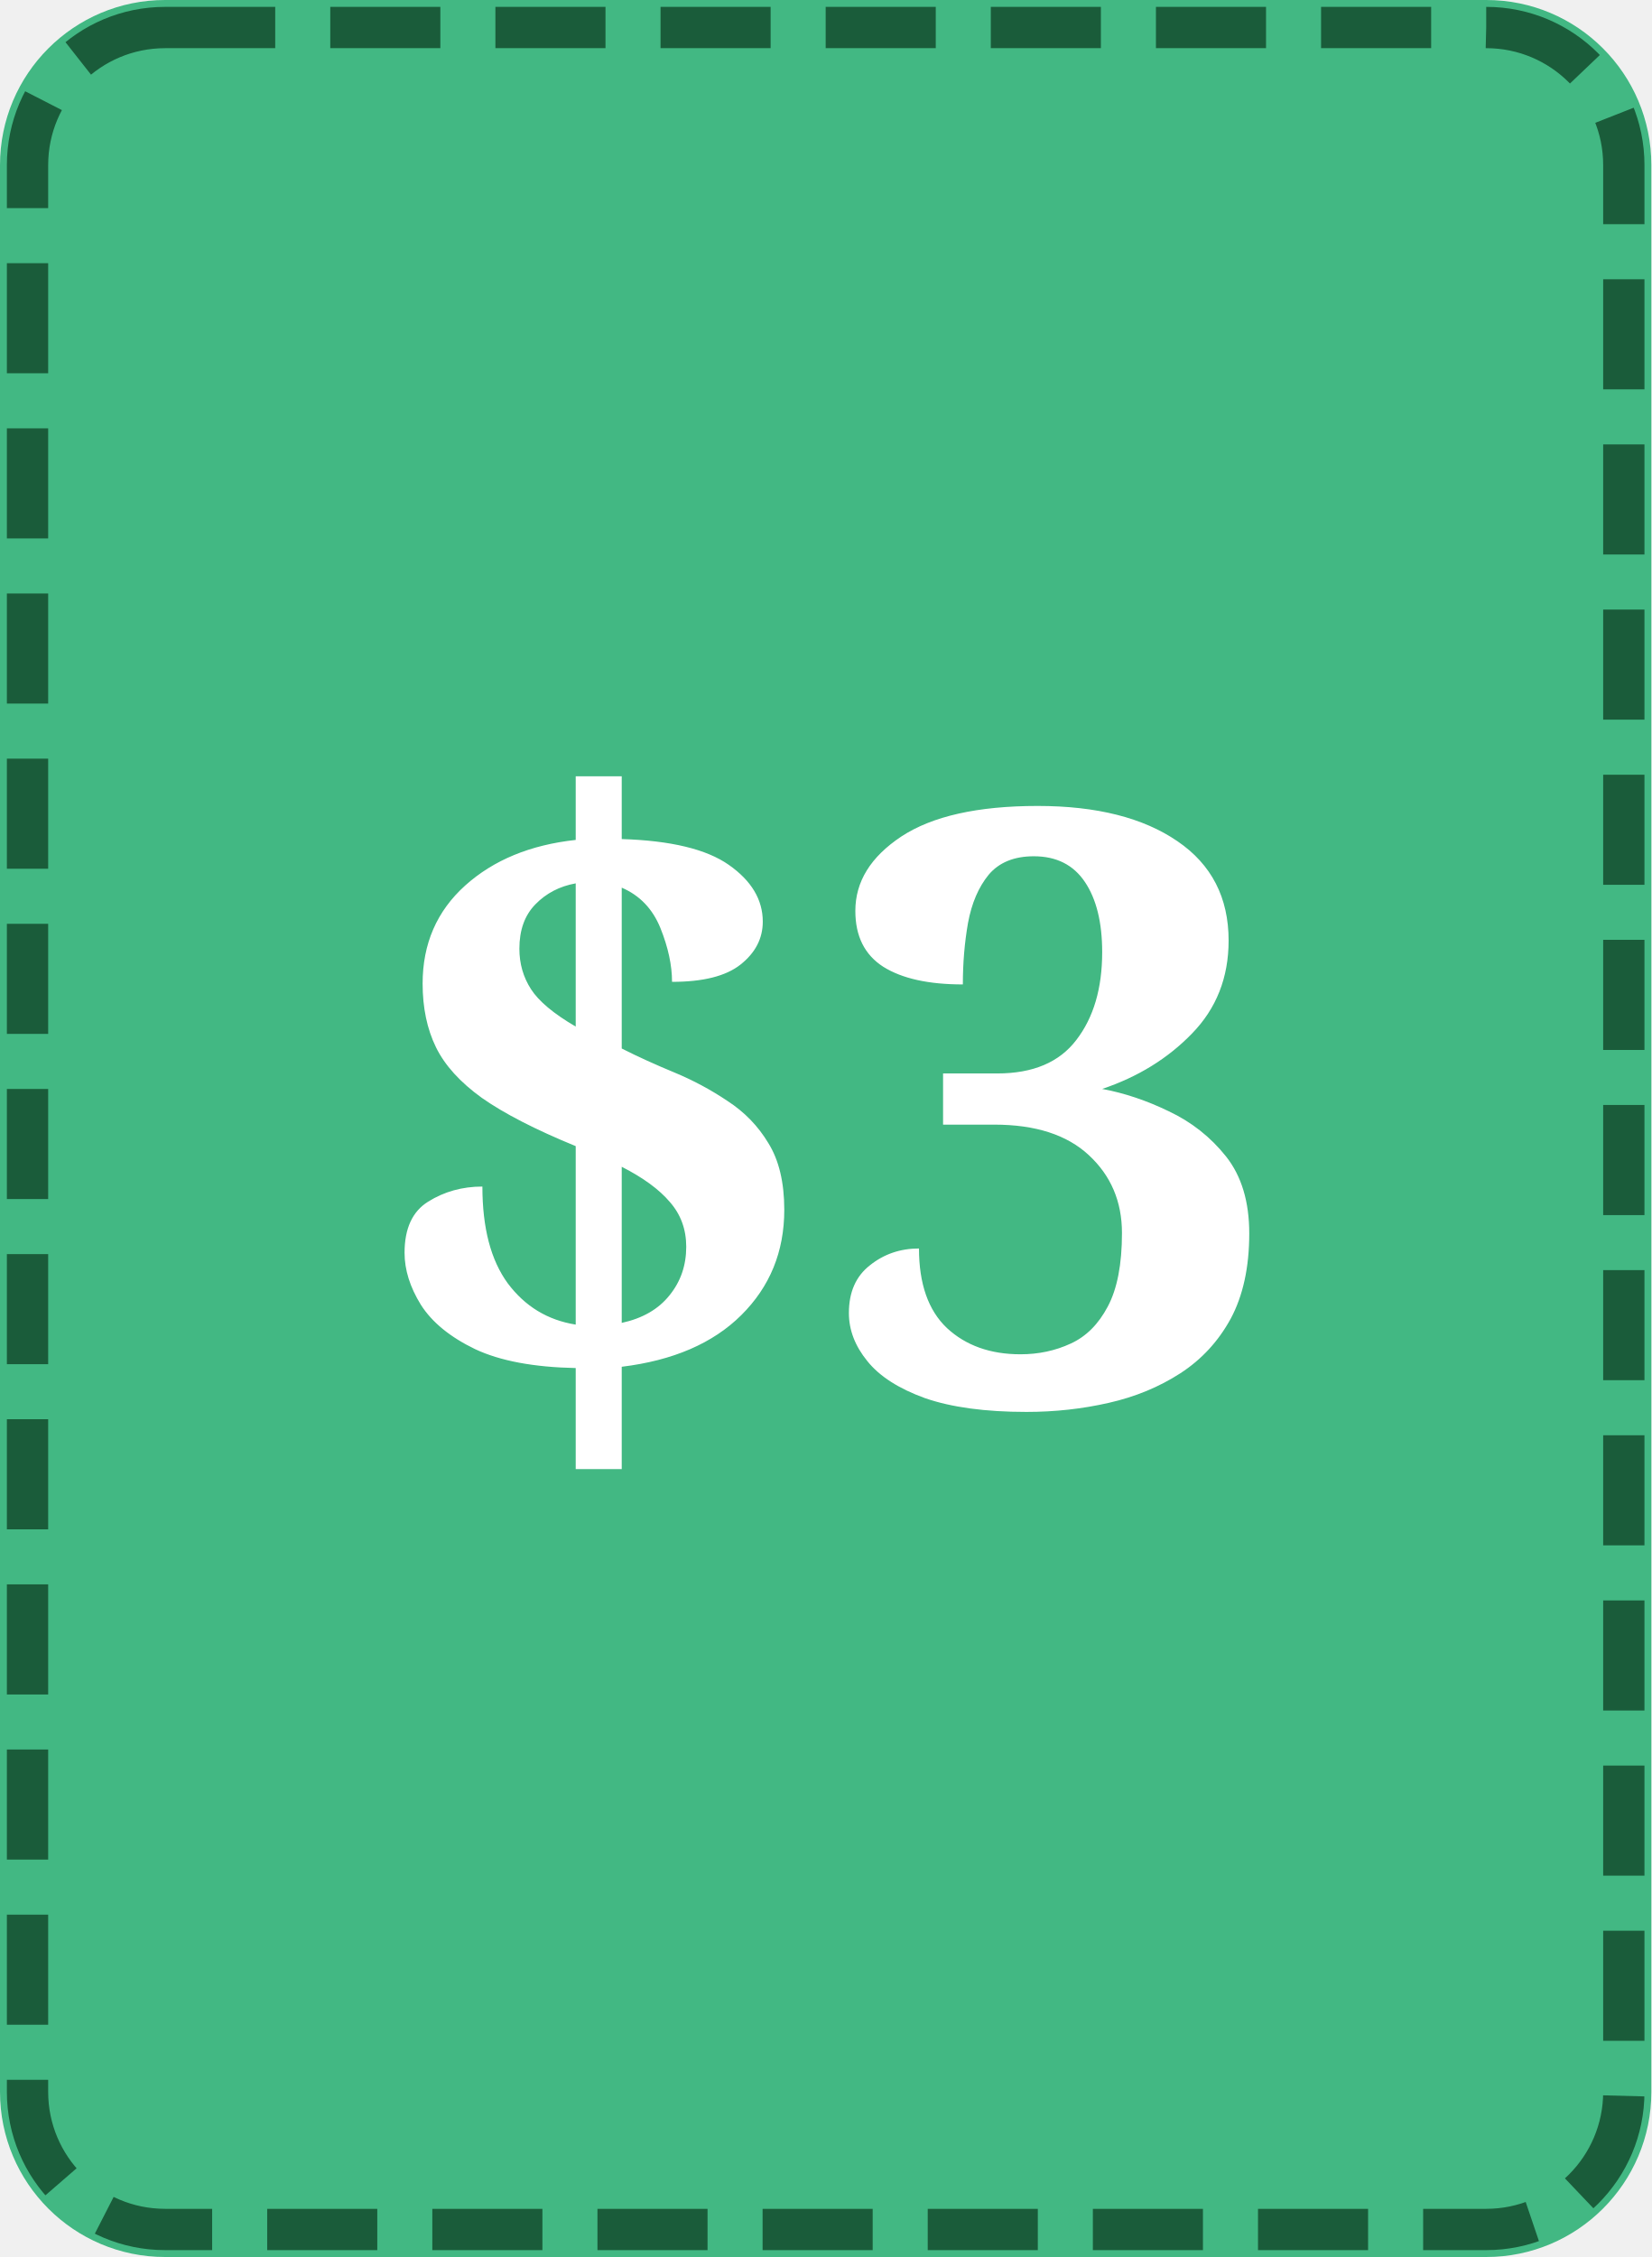
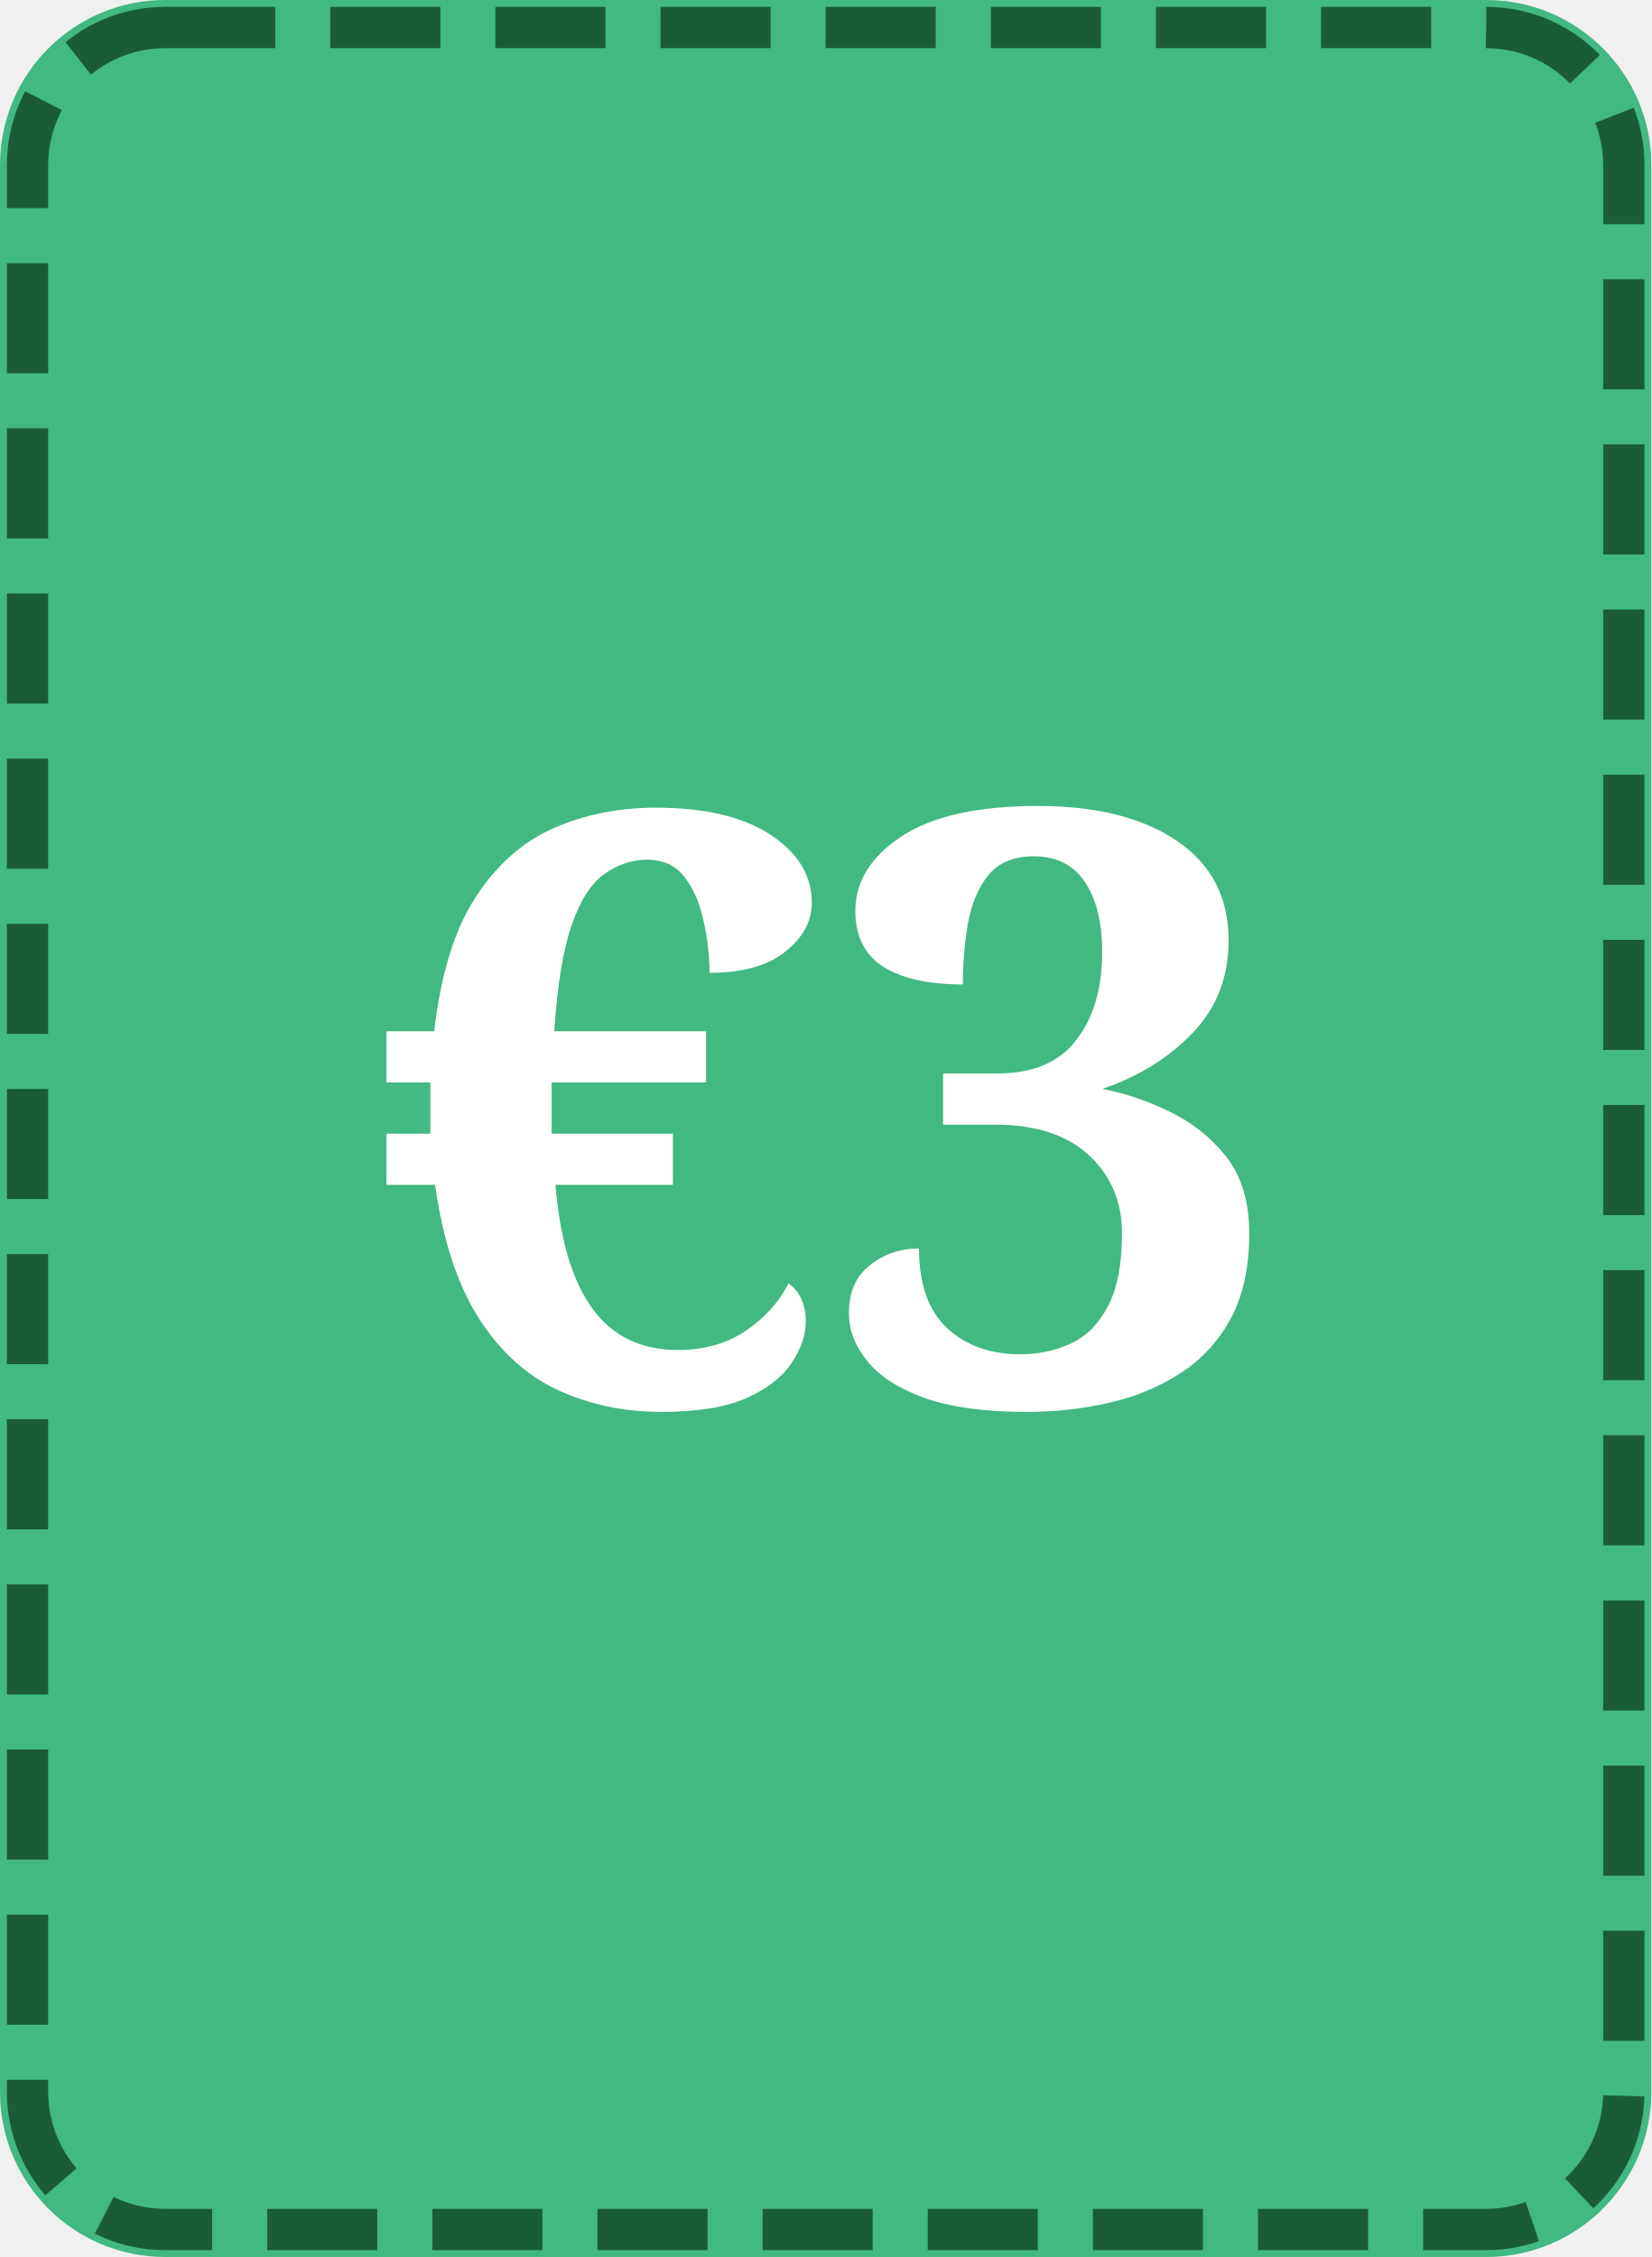
<svg xmlns="http://www.w3.org/2000/svg" width="60" height="82" viewBox="0 0 60 82">
  <rect width="60" height="82" rx="6" ry="6" fill="#42b883" />
  <rect x="1" y="1" width="58" height="80" rx="5" ry="5" fill="none" stroke="#1a5c3a" stroke-width="1.5" stroke-dasharray="4,2" />
-   <text x="30" y="51" font-family="serif" font-size="30" font-weight="bold" text-anchor="middle" fill="#ffffff">$3</text>
+   <text x="30" y="51" font-family="serif" font-size="30" font-weight="bold" text-anchor="middle" fill="#ffffff">€3</text>
</svg>
